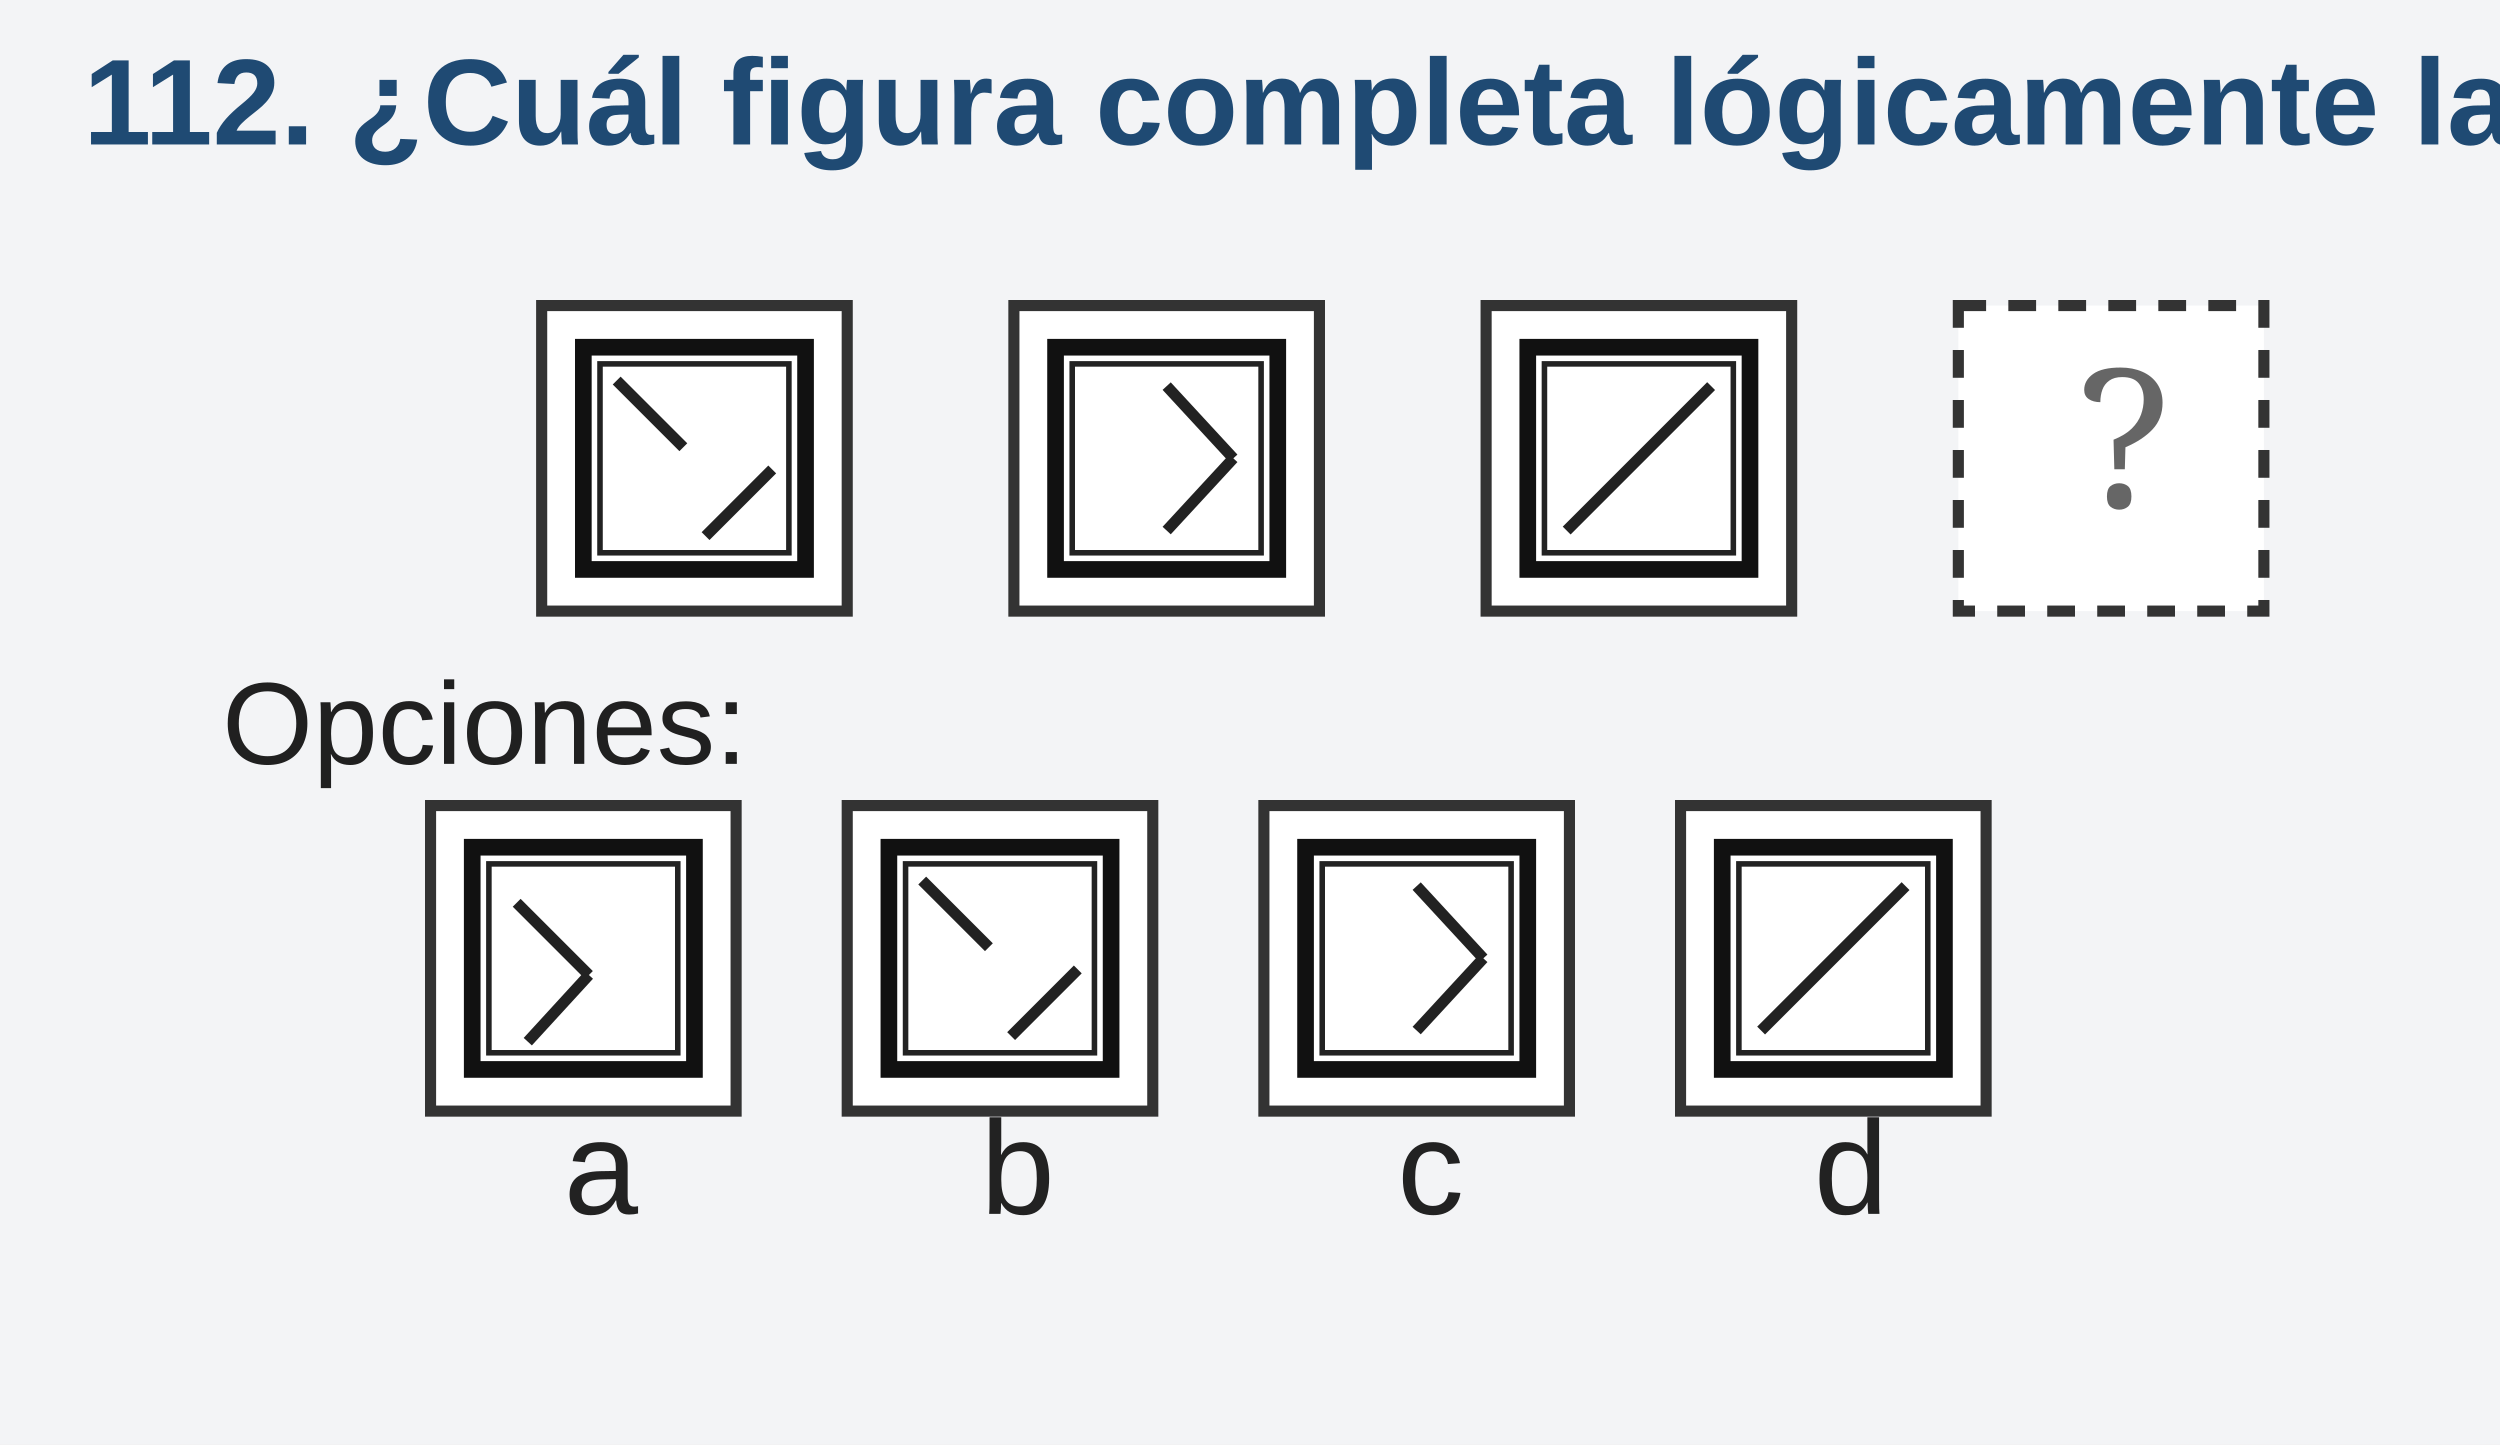
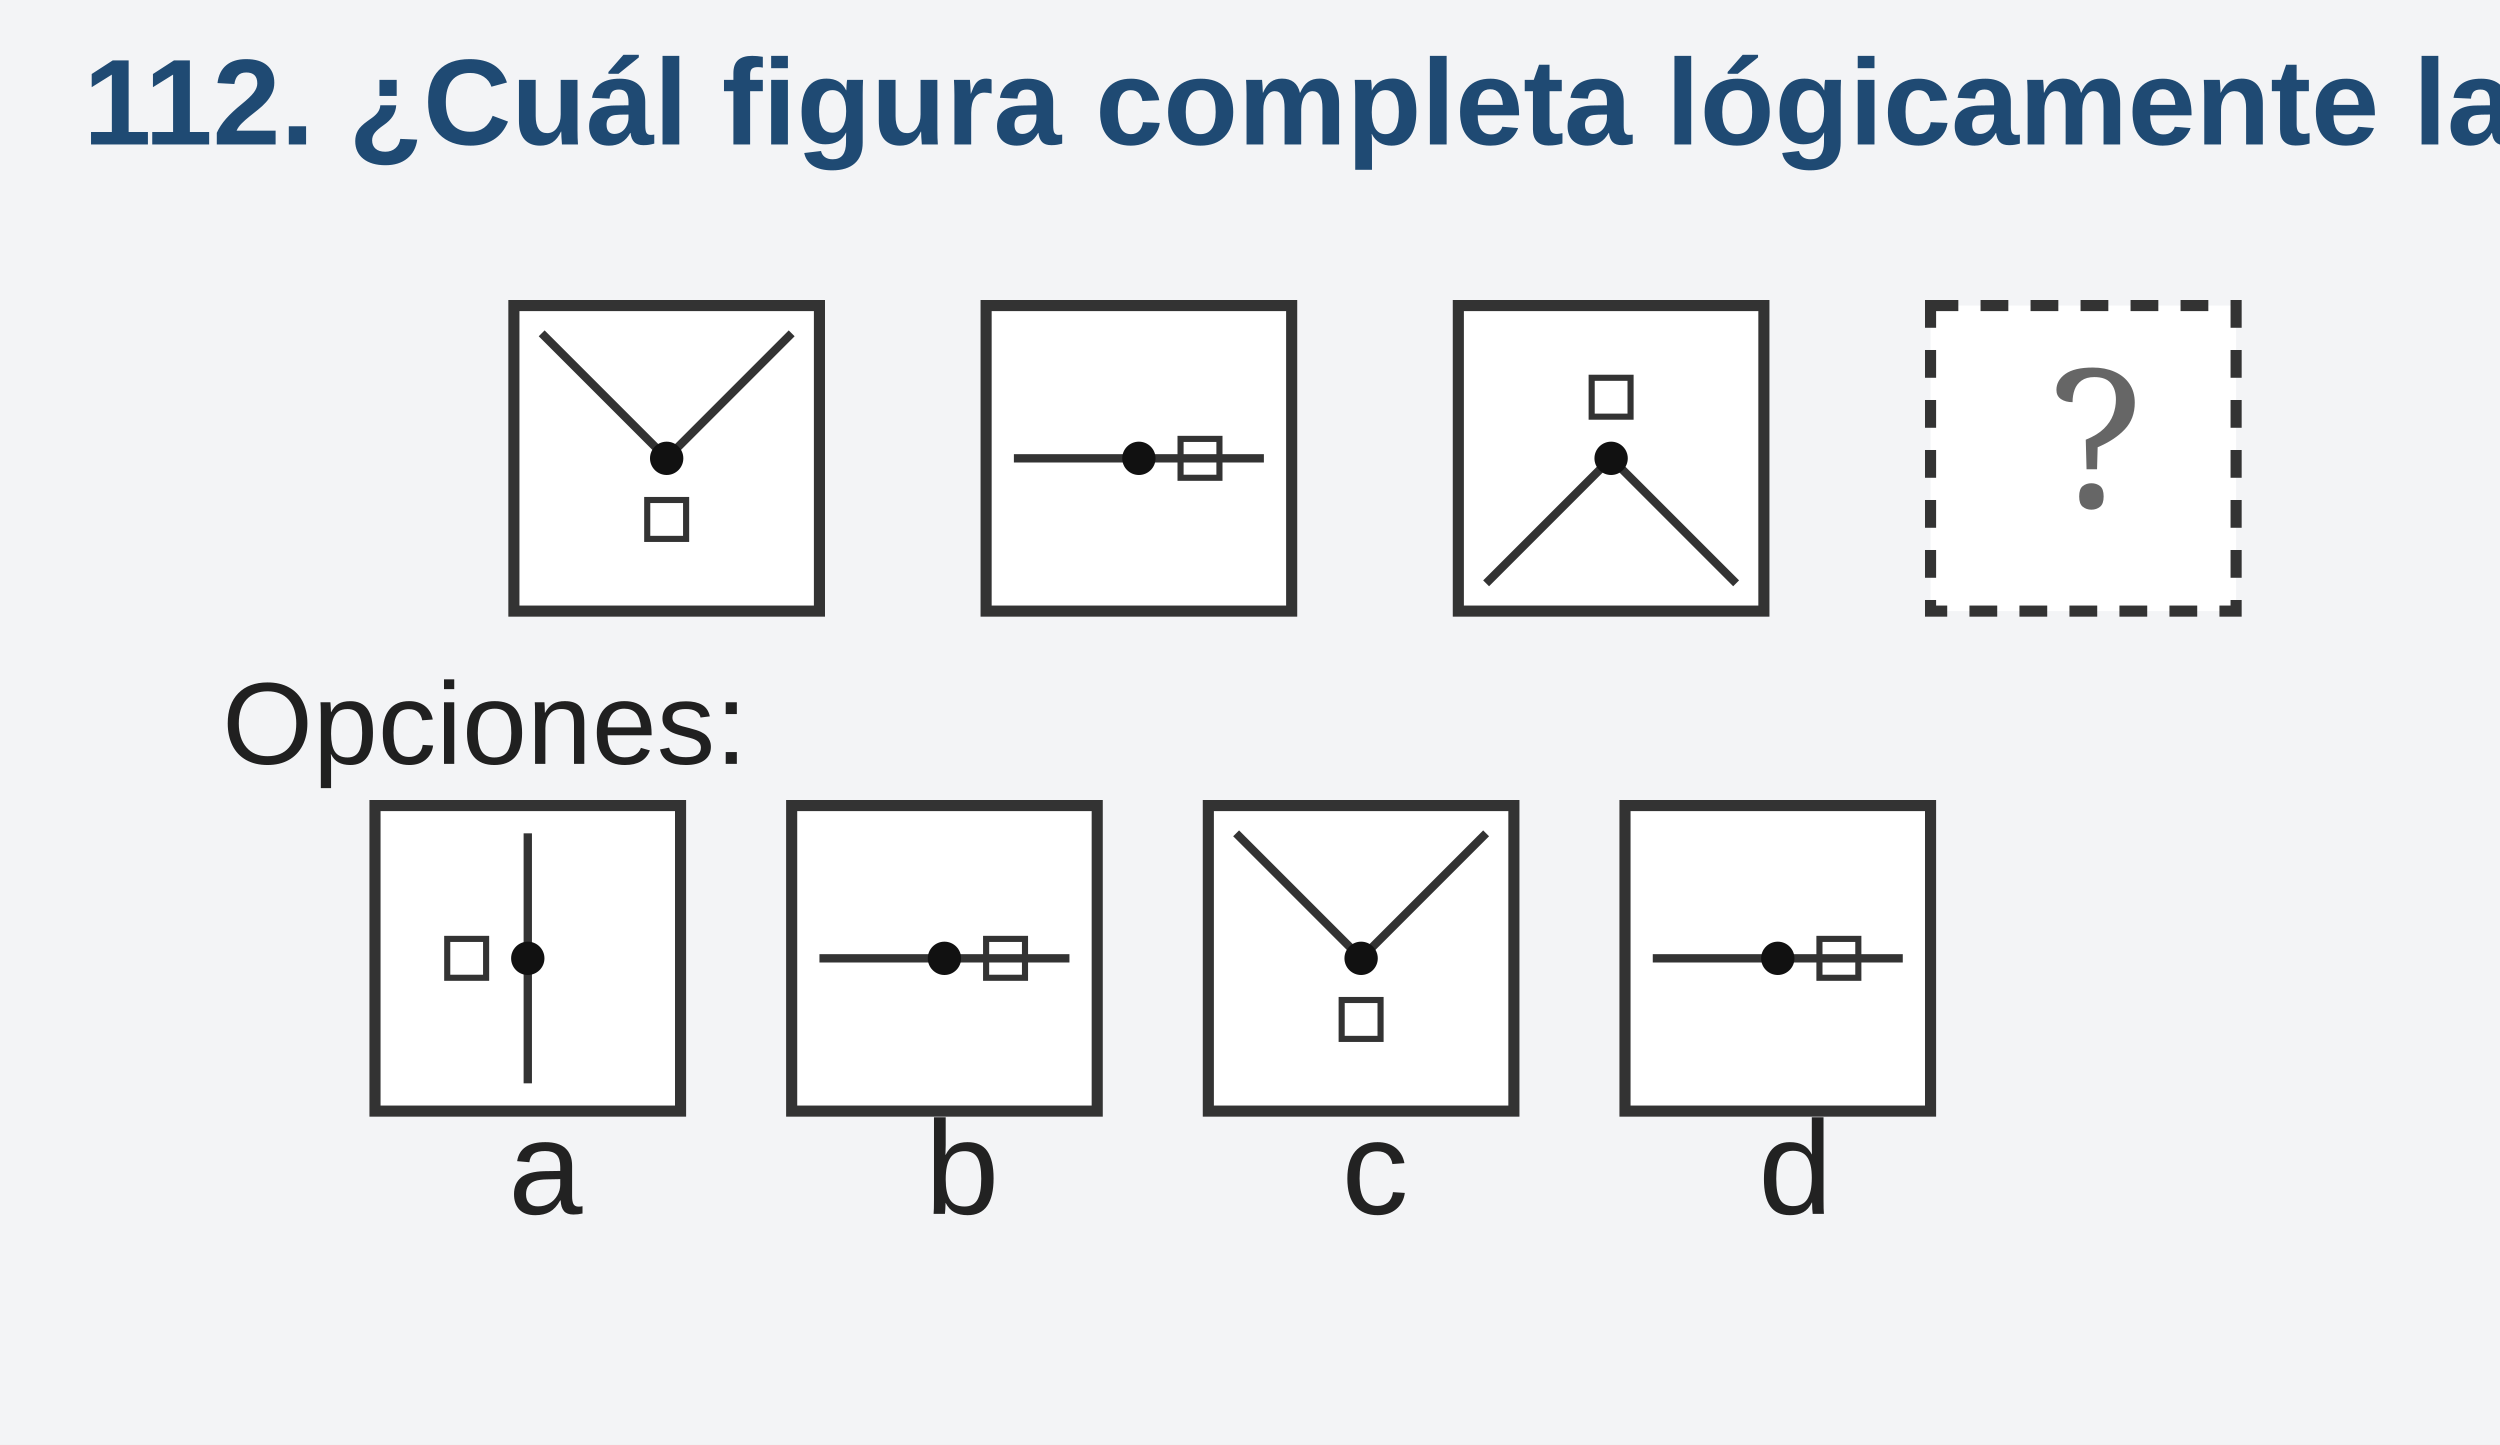
<svg xmlns="http://www.w3.org/2000/svg" width="900" height="520" viewBox="0 0 900 520">
  <rect width="100%" height="100%" fill="#f3f4f6" />
  <text x="30" y="52" font-family="Arial" font-size="44" font-weight="700" fill="#1f4a73">112. ¿Cuál figura completa lógicamente la serie?</text>
  <text x="80" y="275" font-family="Arial" font-size="42" fill="#202020">Opciones:</text>
  <defs>
    <pattern id="hatch" width="6" height="6" patternUnits="userSpaceOnUse" patternTransform="rotate(45)">
      <line x1="0" y1="0" x2="0" y2="6" stroke="#666" stroke-width="2" />
    </pattern>
  </defs>
-   <rect x="195" y="110" width="110" height="110" fill="white" stroke="#333" stroke-width="4" />
-   <rect x="210" y="125" width="80" height="80" fill="none" stroke="#111" stroke-width="6" />
-   <rect x="216" y="131" width="68" height="68" fill="none" stroke="#222" stroke-width="2" />
-   <line x1="222" y1="137" x2="246" y2="161" stroke="#222" stroke-width="4" />
-   <line x1="278" y1="169" x2="254" y2="193" stroke="#222" stroke-width="4" />
-   <rect x="365" y="110" width="110" height="110" fill="white" stroke="#333" stroke-width="4" />
-   <rect x="380" y="125" width="80" height="80" fill="none" stroke="#111" stroke-width="6" />
-   <rect x="386" y="131" width="68" height="68" fill="none" stroke="#222" stroke-width="2" />
-   <line x1="420" y1="139" x2="444" y2="165" stroke="#222" stroke-width="4" />
-   <line x1="444" y1="165" x2="420" y2="191" stroke="#222" stroke-width="4" />
-   <rect x="535" y="110" width="110" height="110" fill="white" stroke="#333" stroke-width="4" />
-   <rect x="550" y="125" width="80" height="80" fill="none" stroke="#111" stroke-width="6" />
-   <rect x="556" y="131" width="68" height="68" fill="none" stroke="#222" stroke-width="2" />
-   <line x1="564" y1="191" x2="616" y2="139" stroke="#222" stroke-width="4" />
-   <rect x="705" y="110" width="110" height="110" fill="white" stroke="#333" stroke-width="4" stroke-dasharray="10 8" />
-   <text x="748" y="183" font-family="Georgia" font-size="70" fill="#666">?</text>
-   <rect x="155" y="290" width="110" height="110" fill="white" stroke="#333" stroke-width="4" />
-   <rect x="170" y="305" width="80" height="80" fill="none" stroke="#111" stroke-width="6" />
-   <rect x="176" y="311" width="68" height="68" fill="none" stroke="#222" stroke-width="2" />
-   <line x1="186" y1="325" x2="212" y2="351" stroke="#222" stroke-width="4" />
-   <line x1="212" y1="351" x2="190" y2="375" stroke="#222" stroke-width="4" />
-   <text x="203" y="437" font-family="Arial" font-size="48" fill="#222">a</text>
-   <rect x="305" y="290" width="110" height="110" fill="white" stroke="#333" stroke-width="4" />
-   <rect x="320" y="305" width="80" height="80" fill="none" stroke="#111" stroke-width="6" />
-   <rect x="326" y="311" width="68" height="68" fill="none" stroke="#222" stroke-width="2" />
-   <line x1="332" y1="317" x2="356" y2="341" stroke="#222" stroke-width="4" />
-   <line x1="388" y1="349" x2="364" y2="373" stroke="#222" stroke-width="4" />
-   <text x="353" y="437" font-family="Arial" font-size="48" fill="#222">b</text>
-   <rect x="455" y="290" width="110" height="110" fill="white" stroke="#333" stroke-width="4" />
-   <rect x="470" y="305" width="80" height="80" fill="none" stroke="#111" stroke-width="6" />
-   <rect x="476" y="311" width="68" height="68" fill="none" stroke="#222" stroke-width="2" />
-   <line x1="510" y1="319" x2="534" y2="345" stroke="#222" stroke-width="4" />
-   <line x1="534" y1="345" x2="510" y2="371" stroke="#222" stroke-width="4" />
-   <text x="503" y="437" font-family="Arial" font-size="48" fill="#222">c</text>
-   <rect x="605" y="290" width="110" height="110" fill="white" stroke="#333" stroke-width="4" />
-   <rect x="620" y="305" width="80" height="80" fill="none" stroke="#111" stroke-width="6" />
-   <rect x="626" y="311" width="68" height="68" fill="none" stroke="#222" stroke-width="2" />
-   <line x1="634" y1="371" x2="686" y2="319" stroke="#222" stroke-width="4" />
-   <text x="653" y="437" font-family="Arial" font-size="48" fill="#222">d</text>
+   <rect x="185" y="110" width="110" height="110" fill="white" stroke="#333" stroke-width="4" />
+   <line x1="195" y1="120" x2="240" y2="165" stroke="#333" stroke-width="3" />
+   <line x1="285" y1="120" x2="240" y2="165" stroke="#333" stroke-width="3" />
+   <circle cx="240" cy="165" r="6" fill="#111" />
+   <rect x="233" y="180" width="14" height="14" fill="none" stroke="#333" stroke-width="2.2" />
+   <rect x="355" y="110" width="110" height="110" fill="white" stroke="#333" stroke-width="4" />
+   <line x1="365" y1="165" x2="455" y2="165" stroke="#333" stroke-width="3" />
+   <circle cx="410" cy="165" r="6" fill="#111" />
+   <rect x="425" y="158" width="14" height="14" fill="none" stroke="#333" stroke-width="2.2" />
+   <rect x="525" y="110" width="110" height="110" fill="white" stroke="#333" stroke-width="4" />
+   <line x1="535" y1="210" x2="580" y2="165" stroke="#333" stroke-width="3" />
+   <line x1="625" y1="210" x2="580" y2="165" stroke="#333" stroke-width="3" />
+   <circle cx="580" cy="165" r="6" fill="#111" />
+   <rect x="573" y="136" width="14" height="14" fill="none" stroke="#333" stroke-width="2.2" />
+   <rect x="695" y="110" width="110" height="110" fill="white" stroke="#333" stroke-width="4" stroke-dasharray="10 8" />
+   <text x="738" y="183" font-family="Georgia" font-size="70" fill="#666">?</text>
+   <rect x="135" y="290" width="110" height="110" fill="white" stroke="#333" stroke-width="4" />
+   <line x1="190" y1="300" x2="190" y2="390" stroke="#333" stroke-width="3" />
+   <circle cx="190" cy="345" r="6" fill="#111" />
+   <rect x="161" y="338" width="14" height="14" fill="none" stroke="#333" stroke-width="2.2" />
+   <text x="183" y="437" font-family="Arial" font-size="48" fill="#222">a</text>
+   <rect x="285" y="290" width="110" height="110" fill="white" stroke="#333" stroke-width="4" />
+   <line x1="295" y1="345" x2="385" y2="345" stroke="#333" stroke-width="3" />
+   <circle cx="340" cy="345" r="6" fill="#111" />
+   <rect x="355" y="338" width="14" height="14" fill="none" stroke="#333" stroke-width="2.2" />
+   <text x="333" y="437" font-family="Arial" font-size="48" fill="#222">b</text>
+   <rect x="435" y="290" width="110" height="110" fill="white" stroke="#333" stroke-width="4" />
+   <line x1="445" y1="300" x2="490" y2="345" stroke="#333" stroke-width="3" />
+   <line x1="535" y1="300" x2="490" y2="345" stroke="#333" stroke-width="3" />
+   <circle cx="490" cy="345" r="6" fill="#111" />
+   <rect x="483" y="360" width="14" height="14" fill="none" stroke="#333" stroke-width="2.2" />
+   <text x="483" y="437" font-family="Arial" font-size="48" fill="#222">c</text>
+   <rect x="585" y="290" width="110" height="110" fill="white" stroke="#333" stroke-width="4" />
+   <line x1="595" y1="345" x2="685" y2="345" stroke="#333" stroke-width="3" />
+   <circle cx="640" cy="345" r="6" fill="#111" />
+   <rect x="655" y="338" width="14" height="14" fill="none" stroke="#333" stroke-width="2.2" />
+   <text x="633" y="437" font-family="Arial" font-size="48" fill="#222">d</text>
</svg>
